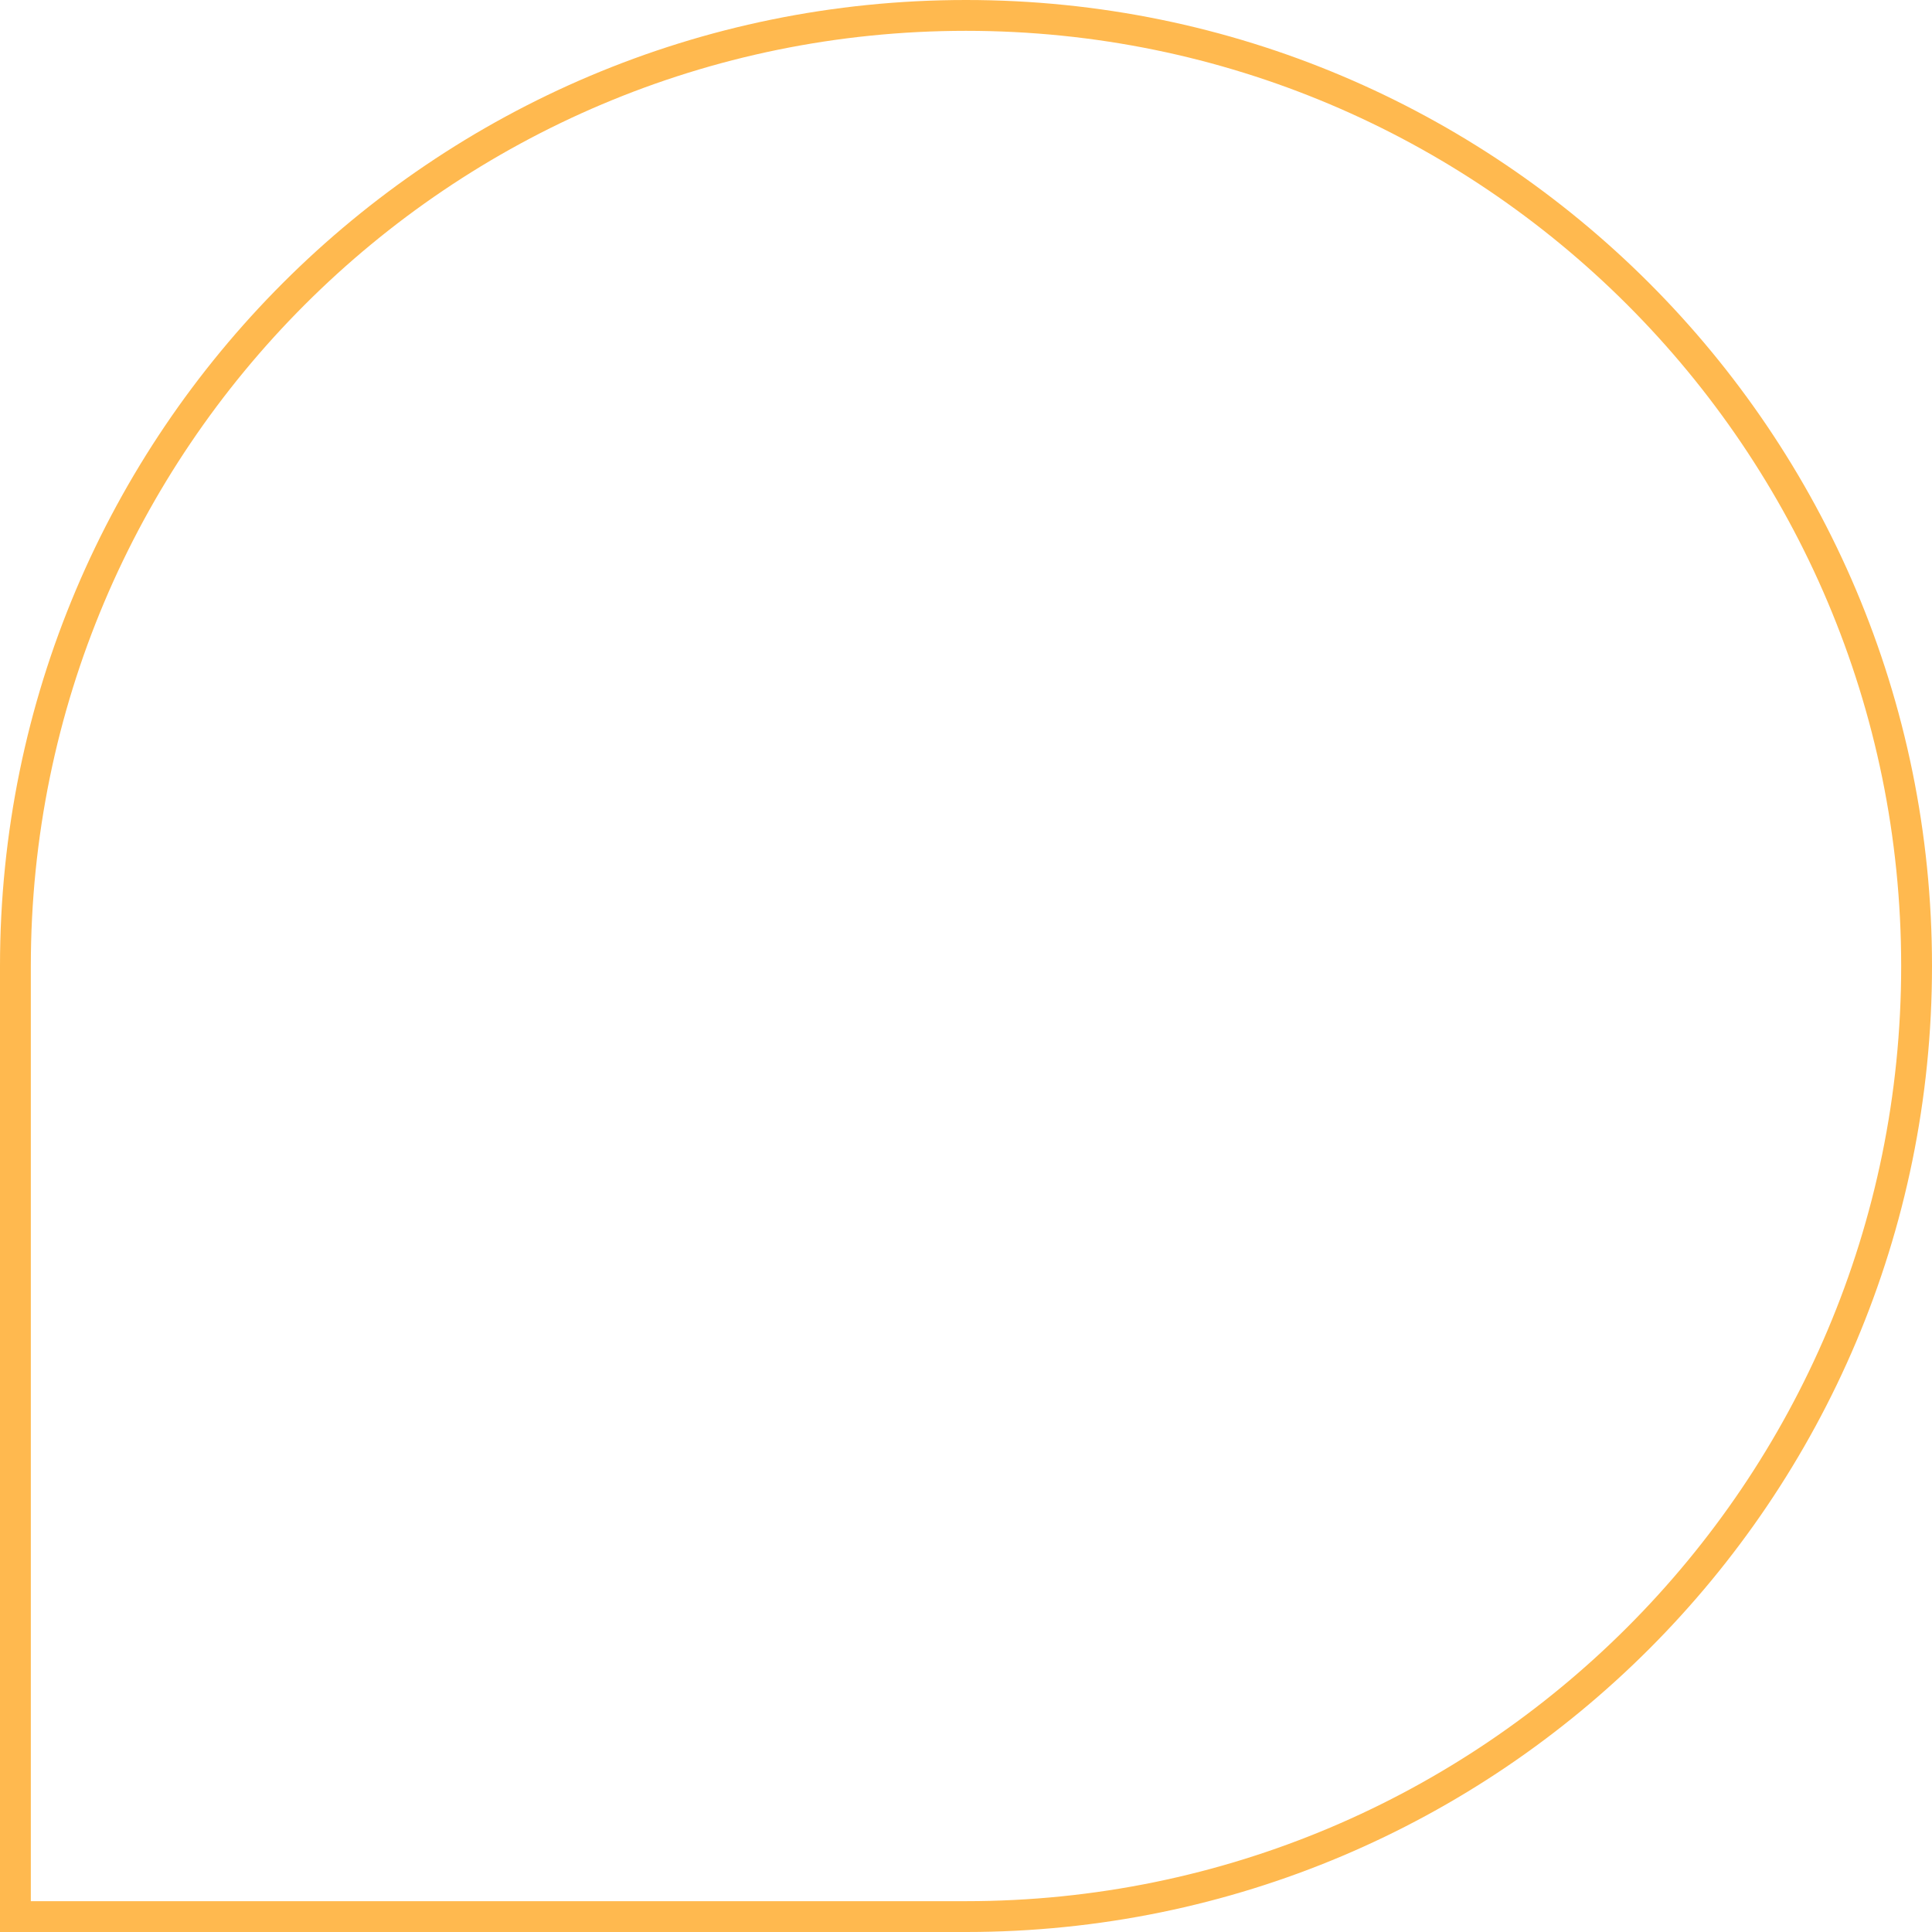
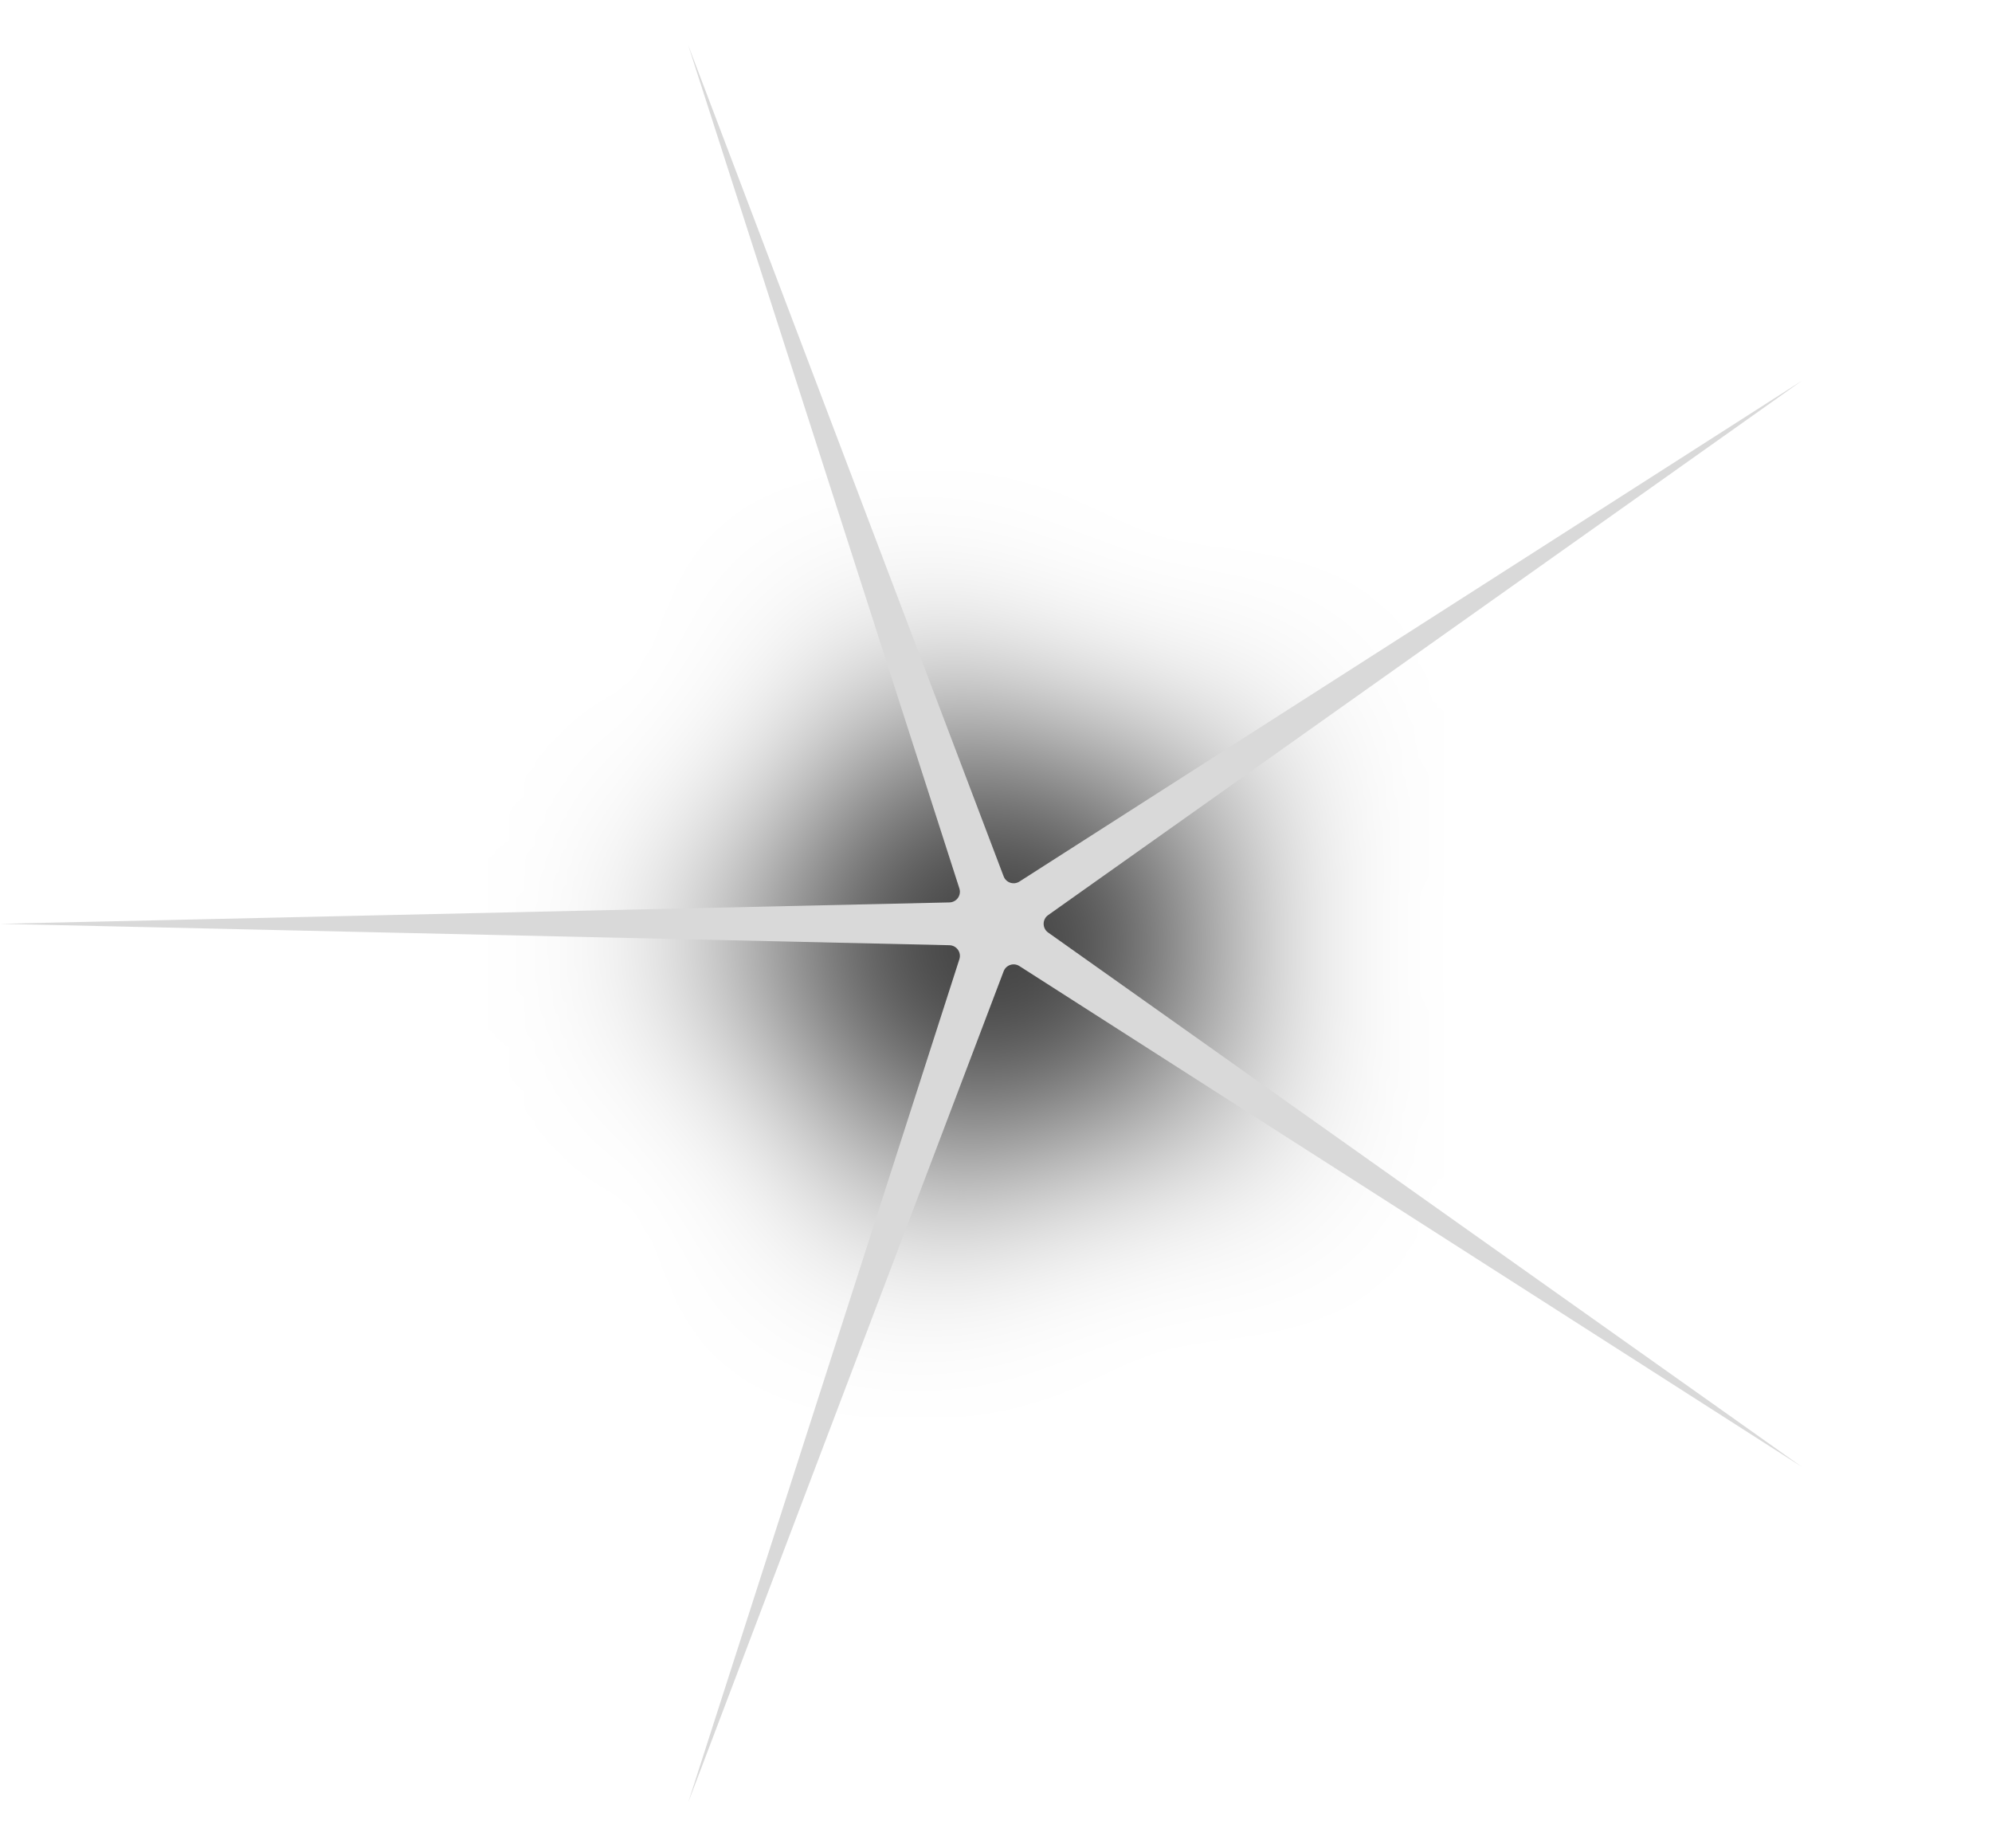
- <svg xmlns="http://www.w3.org/2000/svg" width="188" height="188" viewBox="0 0 188 188" fill="none">
-   <path d="M94 186.5H1.5V94C1.5 42.914 42.914 1.5 94 1.5C145.086 1.5 186.5 42.914 186.5 94C186.5 145.086 145.086 186.5 94 186.5Z" stroke="#FFB94F" stroke-width="3" />
+ <svg xmlns="http://www.w3.org/2000/svg" width="248" height="230" viewBox="0 0 248 230" fill="none">
+   <g filter="url(#filter0_f_8_23)">
+     <path d="M87.505 120.195C85.264 119.097 85.264 115.903 87.505 114.805L104.688 106.395C105.539 105.978 106.144 105.183 106.318 104.251L109.694 86.148C110.124 83.844 112.911 82.9 114.652 84.47L129.138 97.531C129.792 98.12 130.671 98.393 131.544 98.276L151.298 95.641C153.716 95.318 155.488 97.864 154.345 100.02L145.825 116.095C145.359 116.974 145.359 118.026 145.825 118.905L154.345 134.98C155.488 137.136 153.716 139.682 151.298 139.359L131.544 136.724C130.671 136.607 129.792 136.88 129.138 137.469L114.652 150.53C112.911 152.1 110.124 151.156 109.694 148.852L106.318 130.749C106.144 129.817 105.539 129.022 104.688 128.605L87.505 120.195Z" fill="black" fill-opacity="0.8" />
+   </g>
+   <path d="M-5.02681e-06 115L118.203 112.336C119.093 112.316 119.714 111.445 119.441 110.597L85.682 5.629L124.951 109.092C125.251 109.883 126.202 110.197 126.914 109.741L224.318 47.405L130.493 113.914C129.744 114.444 129.744 115.556 130.493 116.086L224.318 182.595L126.914 120.259C126.202 119.803 125.251 120.118 124.951 120.908L85.682 224.372L119.441 119.403C119.714 118.555 119.093 117.684 118.203 117.664L-5.02681e-06 115Z" fill="#D9D9D9" />
+   <defs>
+     <filter id="filter0_f_8_23" x="60.824" y="58.695" width="118.876" height="117.61" filterUnits="userSpaceOnUse" color-interpolation-filters="sRGB">
+       <feFlood flood-opacity="0" result="BackgroundImageFix" />
+       <feBlend mode="normal" in="SourceGraphic" in2="BackgroundImageFix" result="shape" />
+       <feGaussianBlur stdDeviation="12.5" result="effect1_foregroundBlur_8_23" />
+     </filter>
+   </defs>
</svg>
